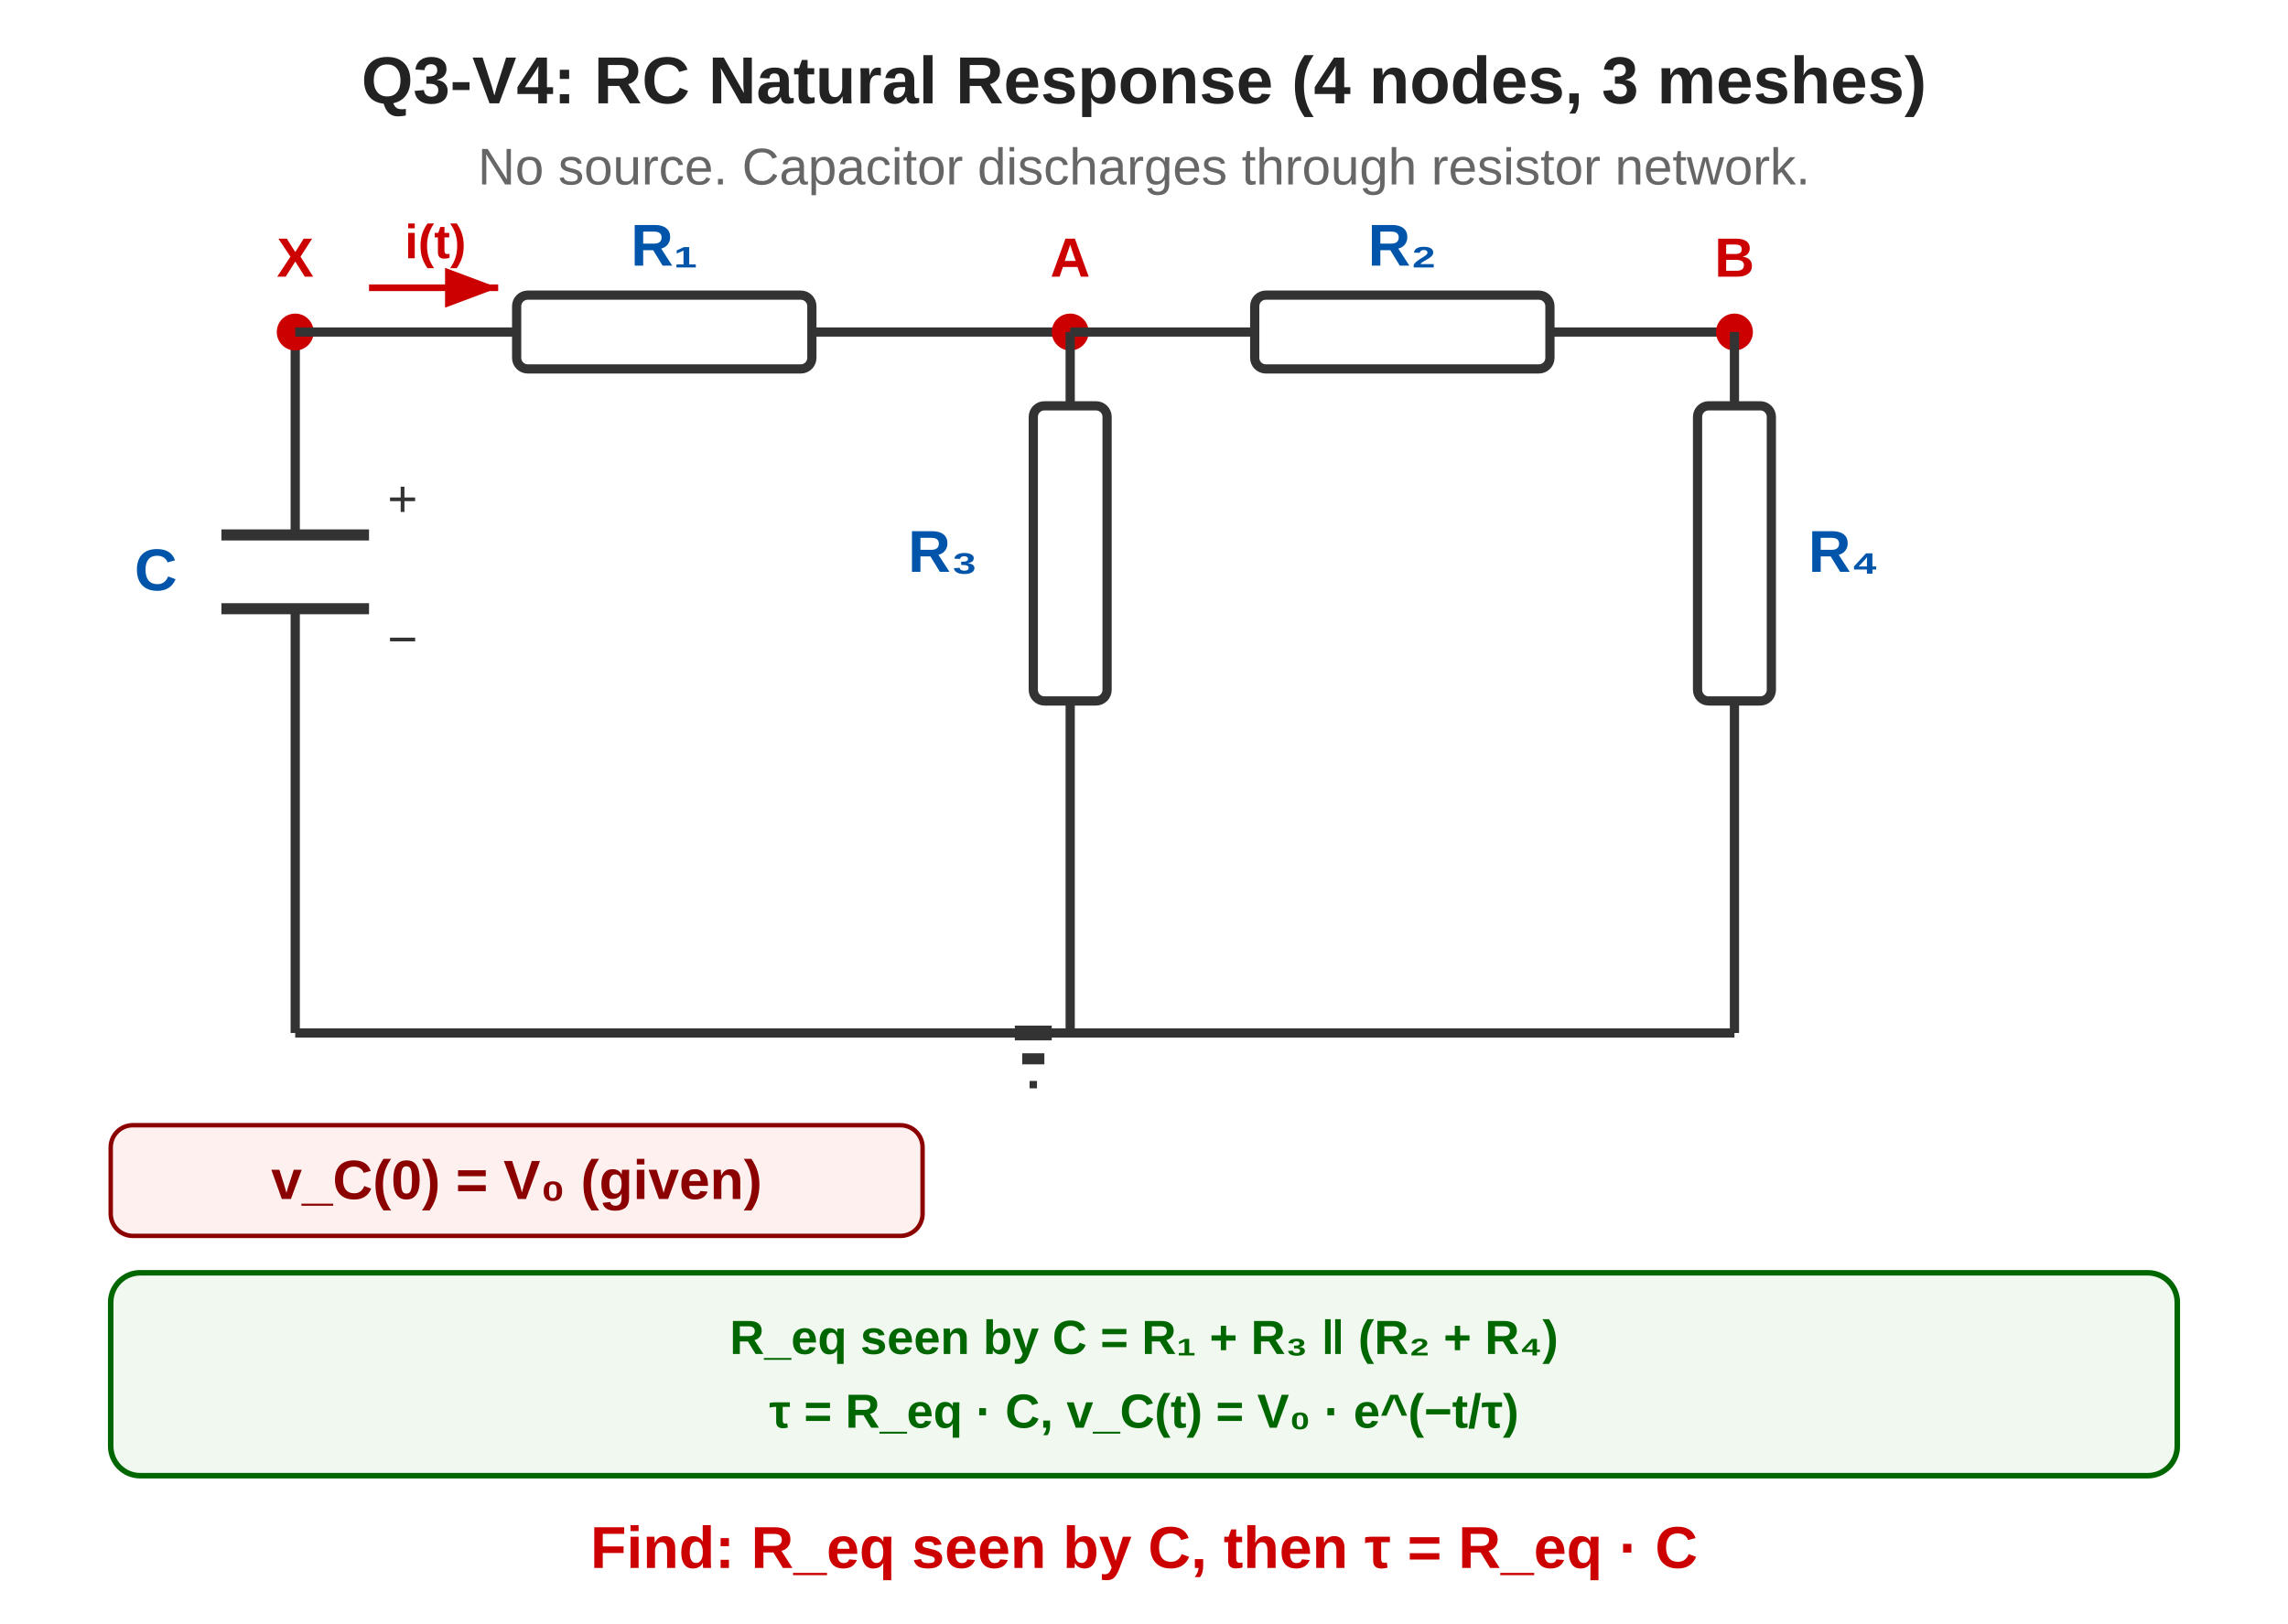
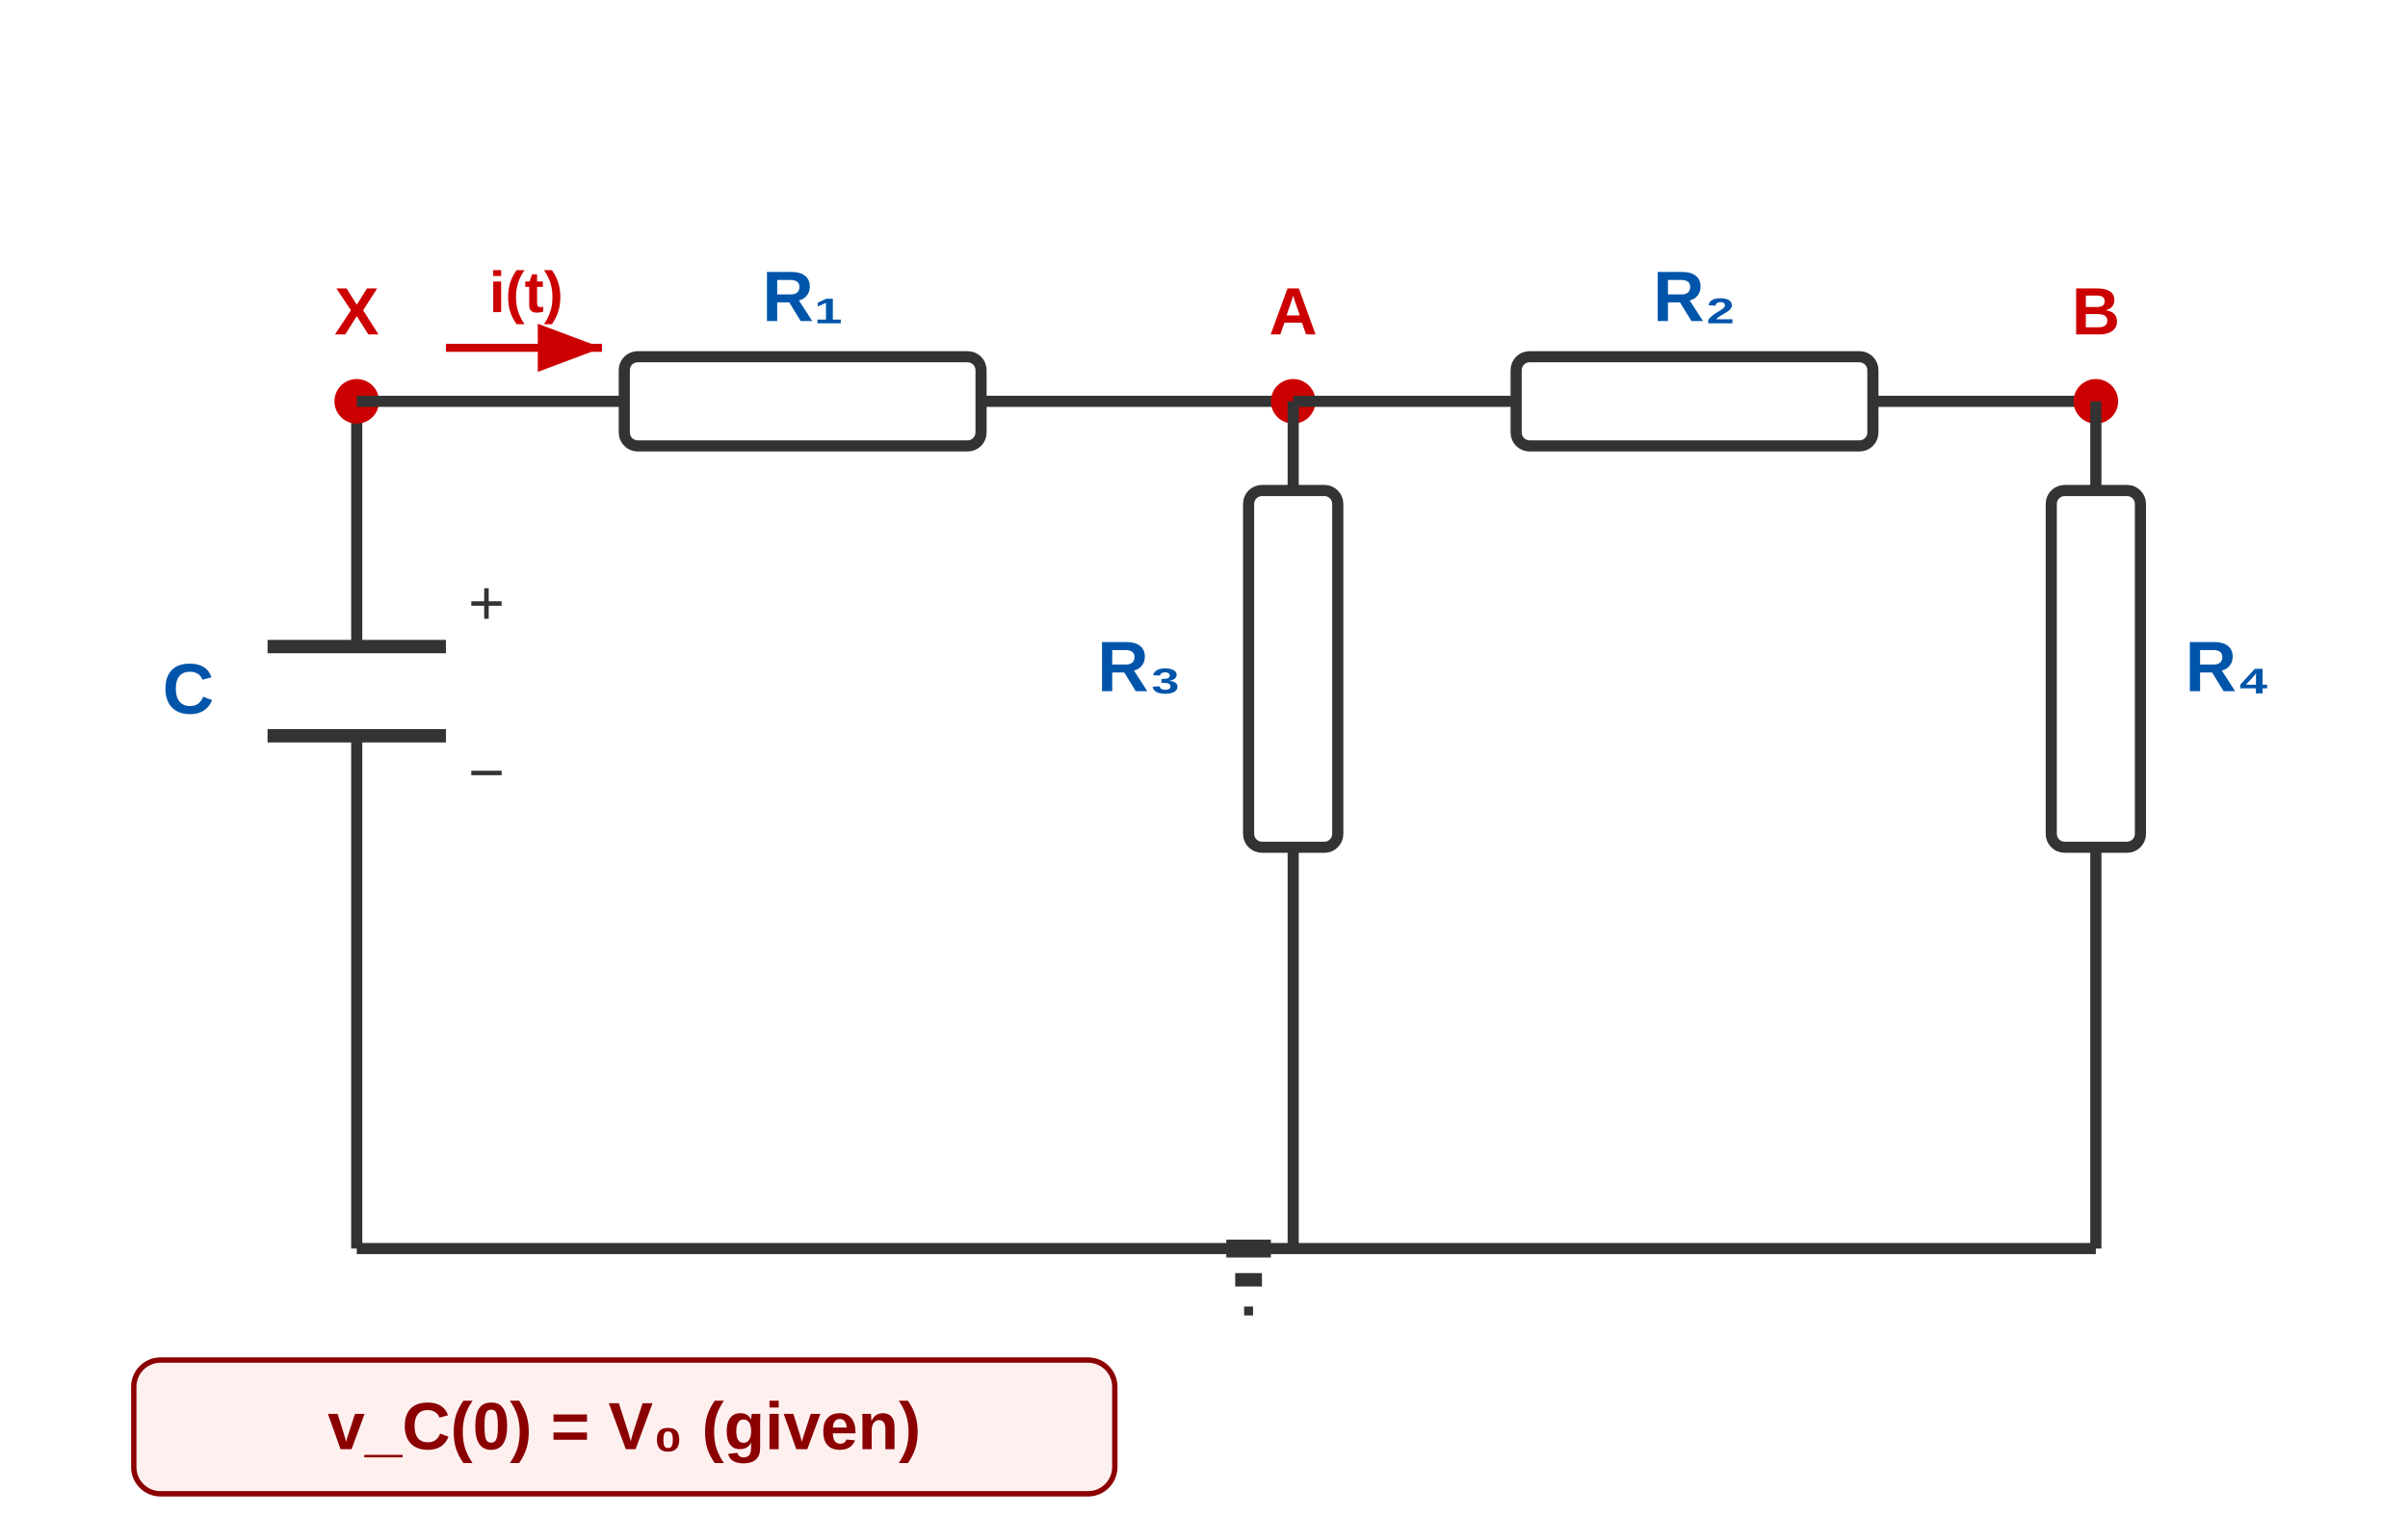
- <svg xmlns="http://www.w3.org/2000/svg" viewBox="0 0 620 440" preserveAspectRatio="xMidYMid meet" role="img" aria-label="Q3 Variant 4: RC natural response with T-network discharge — capacitor V0 through R1 to node A, R3 shunt, R2 series to node B, R4 series to ground">
+ <svg xmlns="http://www.w3.org/2000/svg" viewBox="0 0 540 340" preserveAspectRatio="xMidYMid meet" role="img" aria-label="First-order circuit with capacitor and four-resistor discharge network">
  <style>
    text { font-family: 'Segoe UI', Arial, Helvetica, sans-serif; }
-     .title { font-size: 18px; font-weight: bold; fill: #222; }
    .comp-label { font-size: 16px; font-weight: bold; fill: #0055aa; }
-     .annotation { font-size: 14px; fill: #666; }
    .polarity { font-size: 14px; fill: #333; }
    .wire { stroke: #333; stroke-width: 2.5; fill: none; }
    .component { stroke: #333; stroke-width: 2.5; fill: none; }
    .ref-dir { stroke: #cc0000; stroke-width: 1.8; fill: none; }
    .node-dot { fill: #cc0000; stroke: none; }
    .node-label { font-size: 15px; fill: #cc0000; font-weight: bold; }
-     .find-text { font-size: 16px; fill: #cc0000; font-weight: bold; }
-     .sdomain { font-size: 13px; fill: #006600; font-weight: bold; }
    .ic-text { font-size: 15px; fill: #8B0000; font-weight: bold; }
  </style>
  <defs>
    <marker id="cur-q3v4" markerWidth="8" markerHeight="6" refX="8" refY="3" orient="auto">
      <polygon points="0 0, 8 3, 0 6" fill="#cc0000" />
    </marker>
  </defs>
-   <text x="310" y="28" text-anchor="middle" class="title">Q3-V4: RC Natural Response (4 nodes, 3 meshes)</text>
-   <text x="310" y="50" text-anchor="middle" class="annotation">No source. Capacitor discharges through resistor network.</text>
  <line x1="80" y1="90" x2="80" y2="145" class="wire" />
  <line x1="60" y1="145" x2="100" y2="145" stroke="#333" stroke-width="3" />
  <line x1="60" y1="165" x2="100" y2="165" stroke="#333" stroke-width="3" />
  <text x="48" y="160" text-anchor="end" class="comp-label">C</text>
  <line x1="80" y1="165" x2="80" y2="280" class="wire" />
  <text x="105" y="140" class="polarity">+</text>
  <text x="105" y="178" class="polarity">−</text>
  <circle cx="80" cy="90" r="5" class="node-dot" />
  <text x="80" y="75" text-anchor="middle" class="node-label">X</text>
  <line x1="80" y1="90" x2="140" y2="90" class="wire" />
  <rect x="140" y="80" width="80" height="20" class="component" rx="3" />
  <text x="180" y="72" text-anchor="middle" class="comp-label">R₁</text>
  <line x1="220" y1="90" x2="290" y2="90" class="wire" />
  <circle cx="290" cy="90" r="5" class="node-dot" />
  <text x="290" y="75" text-anchor="middle" class="node-label">A</text>
  <line x1="290" y1="90" x2="290" y2="110" class="wire" />
  <rect x="280" y="110" width="20" height="80" class="component" rx="3" />
  <text x="265" y="155" text-anchor="end" class="comp-label">R₃</text>
  <line x1="290" y1="190" x2="290" y2="280" class="wire" />
  <line x1="290" y1="90" x2="340" y2="90" class="wire" />
  <rect x="340" y="80" width="80" height="20" class="component" rx="3" />
  <text x="380" y="72" text-anchor="middle" class="comp-label">R₂</text>
  <line x1="420" y1="90" x2="470" y2="90" class="wire" />
  <circle cx="470" cy="90" r="5" class="node-dot" />
  <text x="470" y="75" text-anchor="middle" class="node-label">B</text>
  <line x1="470" y1="90" x2="470" y2="110" class="wire" />
  <rect x="460" y="110" width="20" height="80" class="component" rx="3" />
  <text x="490" y="155" class="comp-label">R₄</text>
  <line x1="470" y1="190" x2="470" y2="280" class="wire" />
  <line x1="80" y1="280" x2="470" y2="280" class="wire" />
  <line x1="275" y1="280" x2="285" y2="280" stroke="#333" stroke-width="4" />
  <line x1="277" y1="287" x2="283" y2="287" stroke="#333" stroke-width="3" />
  <line x1="279" y1="294" x2="281" y2="294" stroke="#333" stroke-width="2" />
  <line x1="100" y1="78" x2="135" y2="78" class="ref-dir" marker-end="url(#cur-q3v4)" />
  <text x="118" y="70" text-anchor="middle" style="font-size:13px; fill:#cc0000; font-weight:bold;">i(t)</text>
  <rect x="30" y="305" width="220" height="30" rx="6" fill="#fff0f0" stroke="#8B0000" stroke-width="1.2" />
  <text x="140" y="325" text-anchor="middle" class="ic-text">v_C(0) = V₀ (given)</text>
-   <rect x="30" y="345" width="560" height="55" rx="8" fill="#f0f8f0" stroke="#006600" stroke-width="1.5" />
-   <text x="310" y="367" text-anchor="middle" class="sdomain">R_eq seen by C = R₁ + R₃ ‖ (R₂ + R₄)</text>
-   <text x="310" y="387" text-anchor="middle" class="sdomain">τ = R_eq · C,   v_C(t) = V₀ · e^(−t/τ)</text>
-   <text x="310" y="425" text-anchor="middle" class="find-text">Find: R_eq seen by C, then τ = R_eq · C</text>
</svg>
